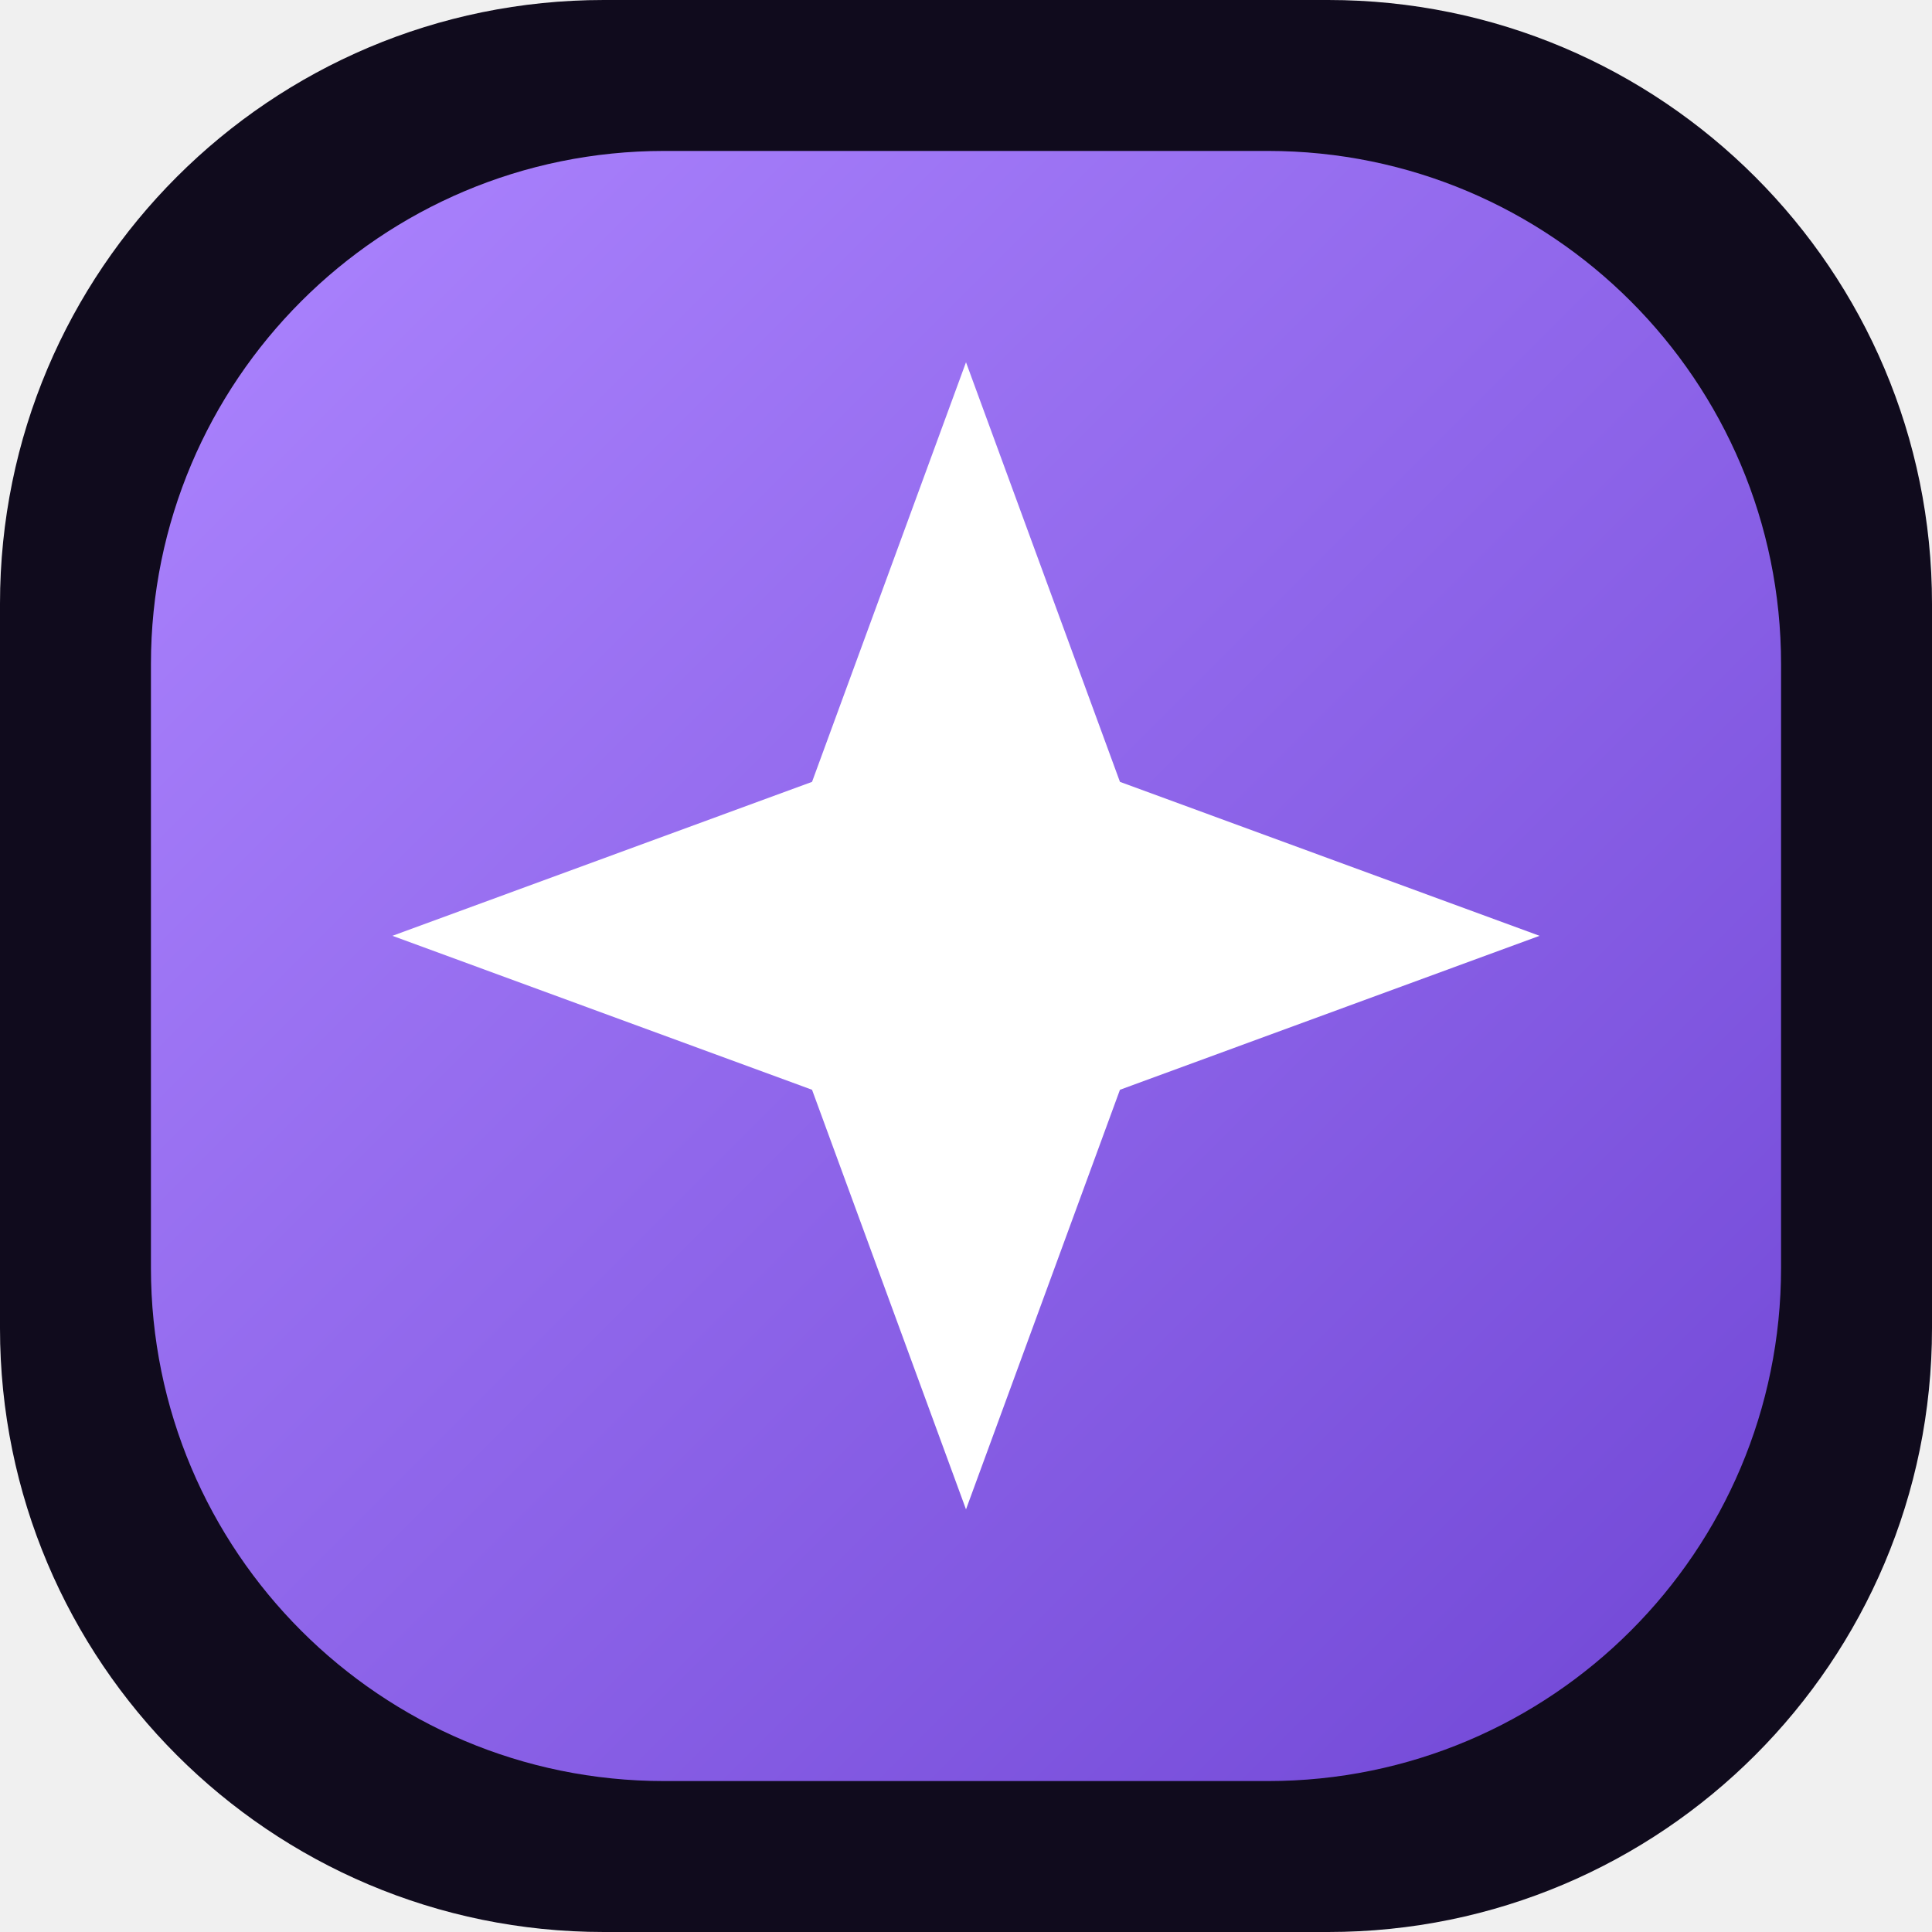
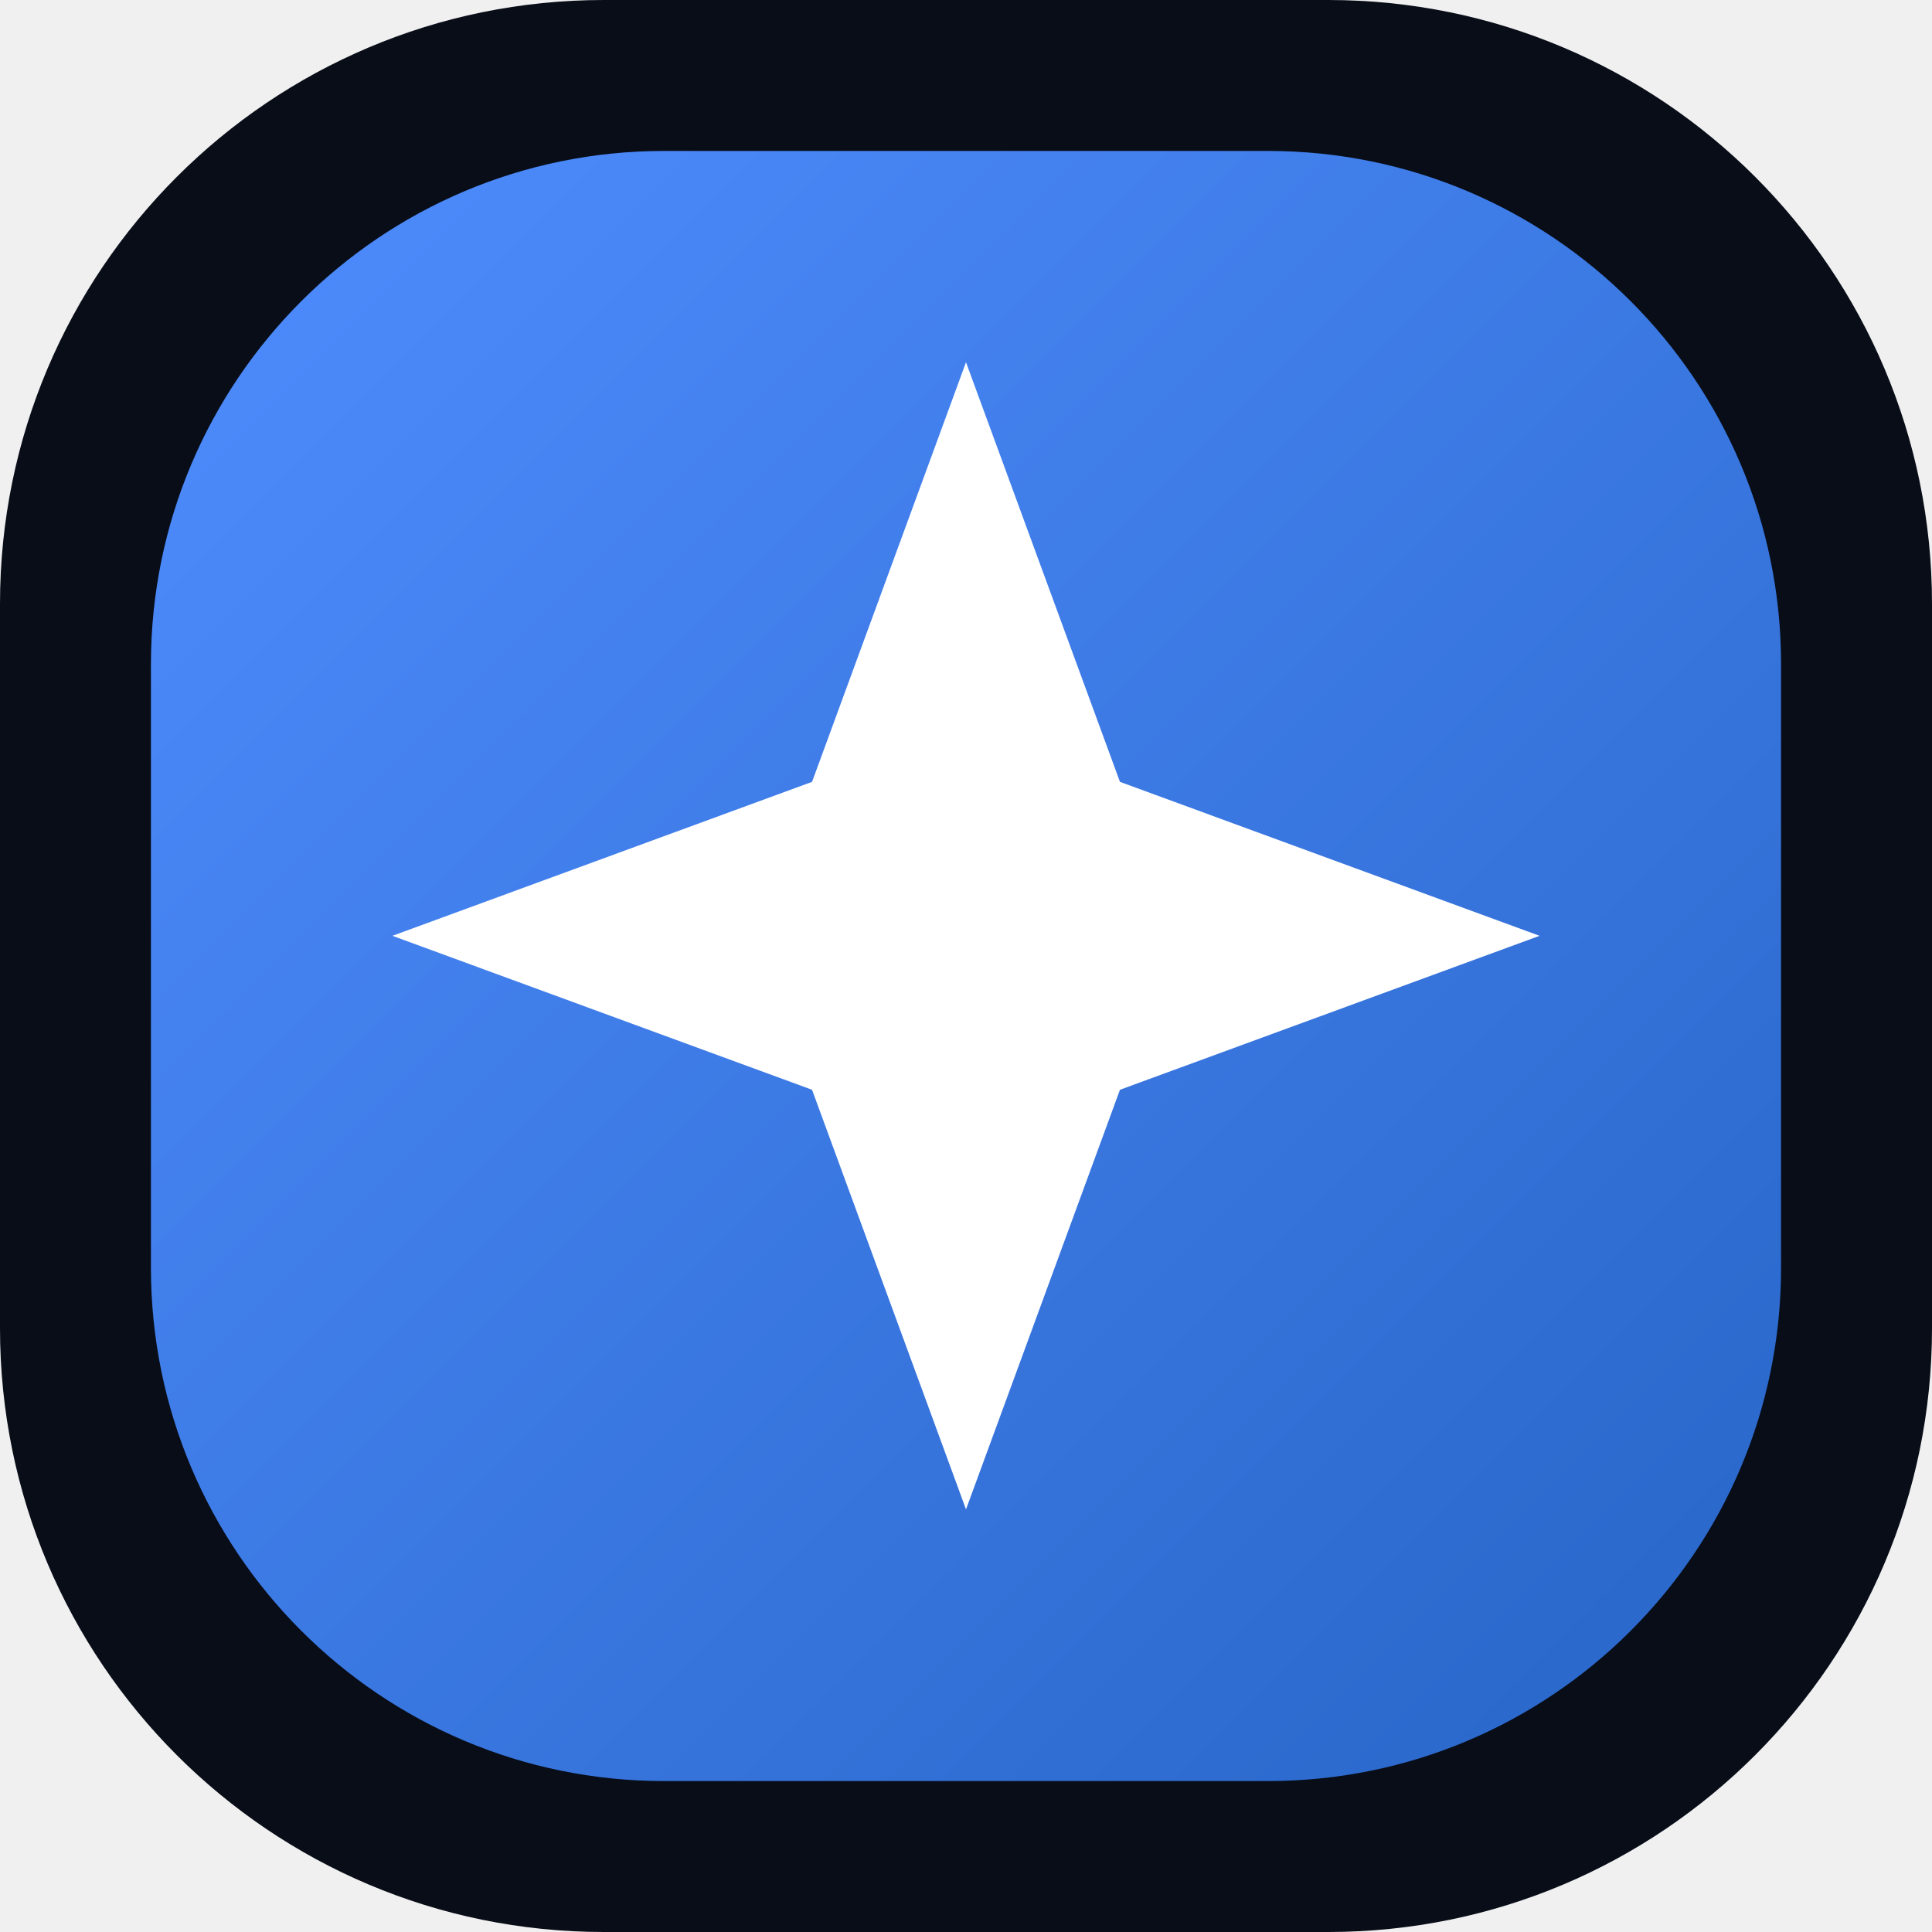
<svg xmlns="http://www.w3.org/2000/svg" viewBox="0 0 64 64">
  <defs>
    <linearGradient id="g" x1="0" y1="0" x2="1" y2="1">
-       <stop stop-color="#ad85ff" />
-       <stop offset="1" stop-color="#7046d5" />
+       <stop stop-color="#4f8dff" />
+       <stop offset="1" stop-color="#2865c7" />
    </linearGradient>
  </defs>
-   <rect width="64" height="64" rx="20" fill="#100b1d" />
+   <rect width="64" height="64" rx="20" fill="#080d18" />
  <rect x="5" y="5" width="54" height="54" rx="17" fill="url(#g)" />
  <path d="M32 12l5.1 13.9L51 31l-13.9 5.1L32 50l-5.1-13.9L13 31l13.9-5.1L32 12z" fill="#fff" />
</svg>
